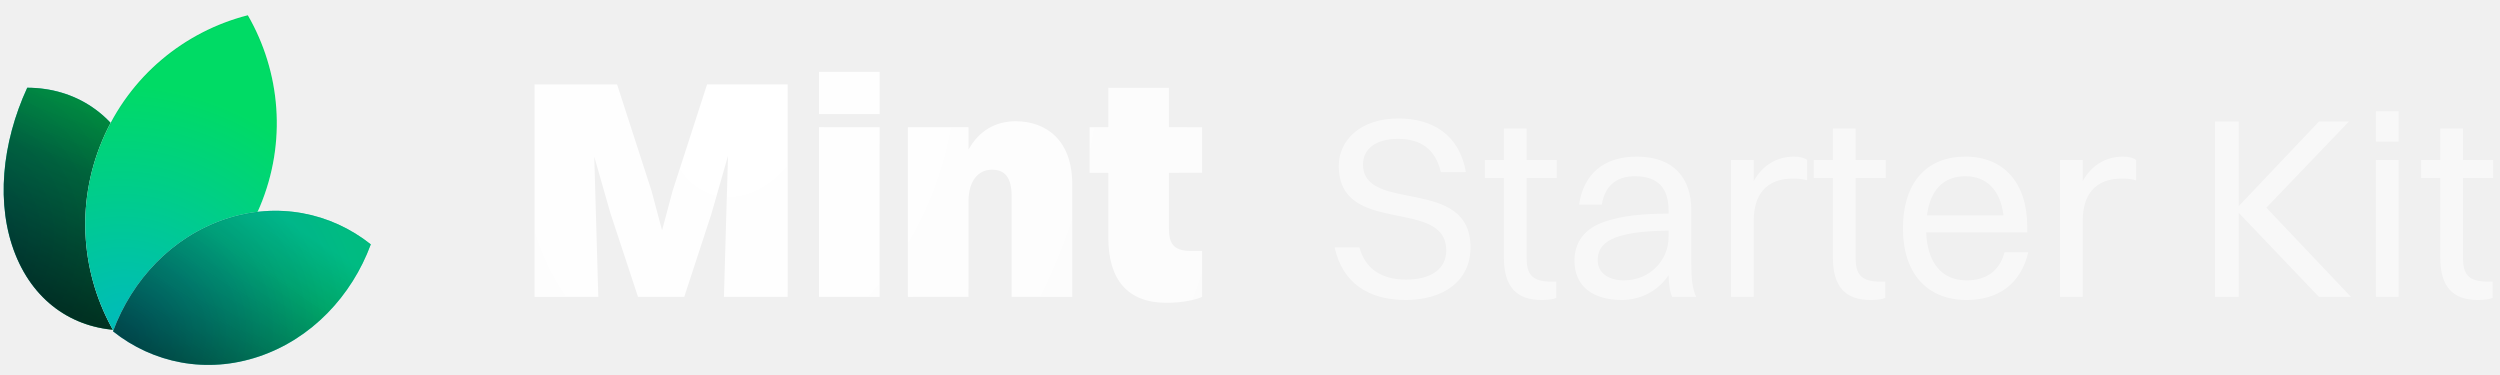
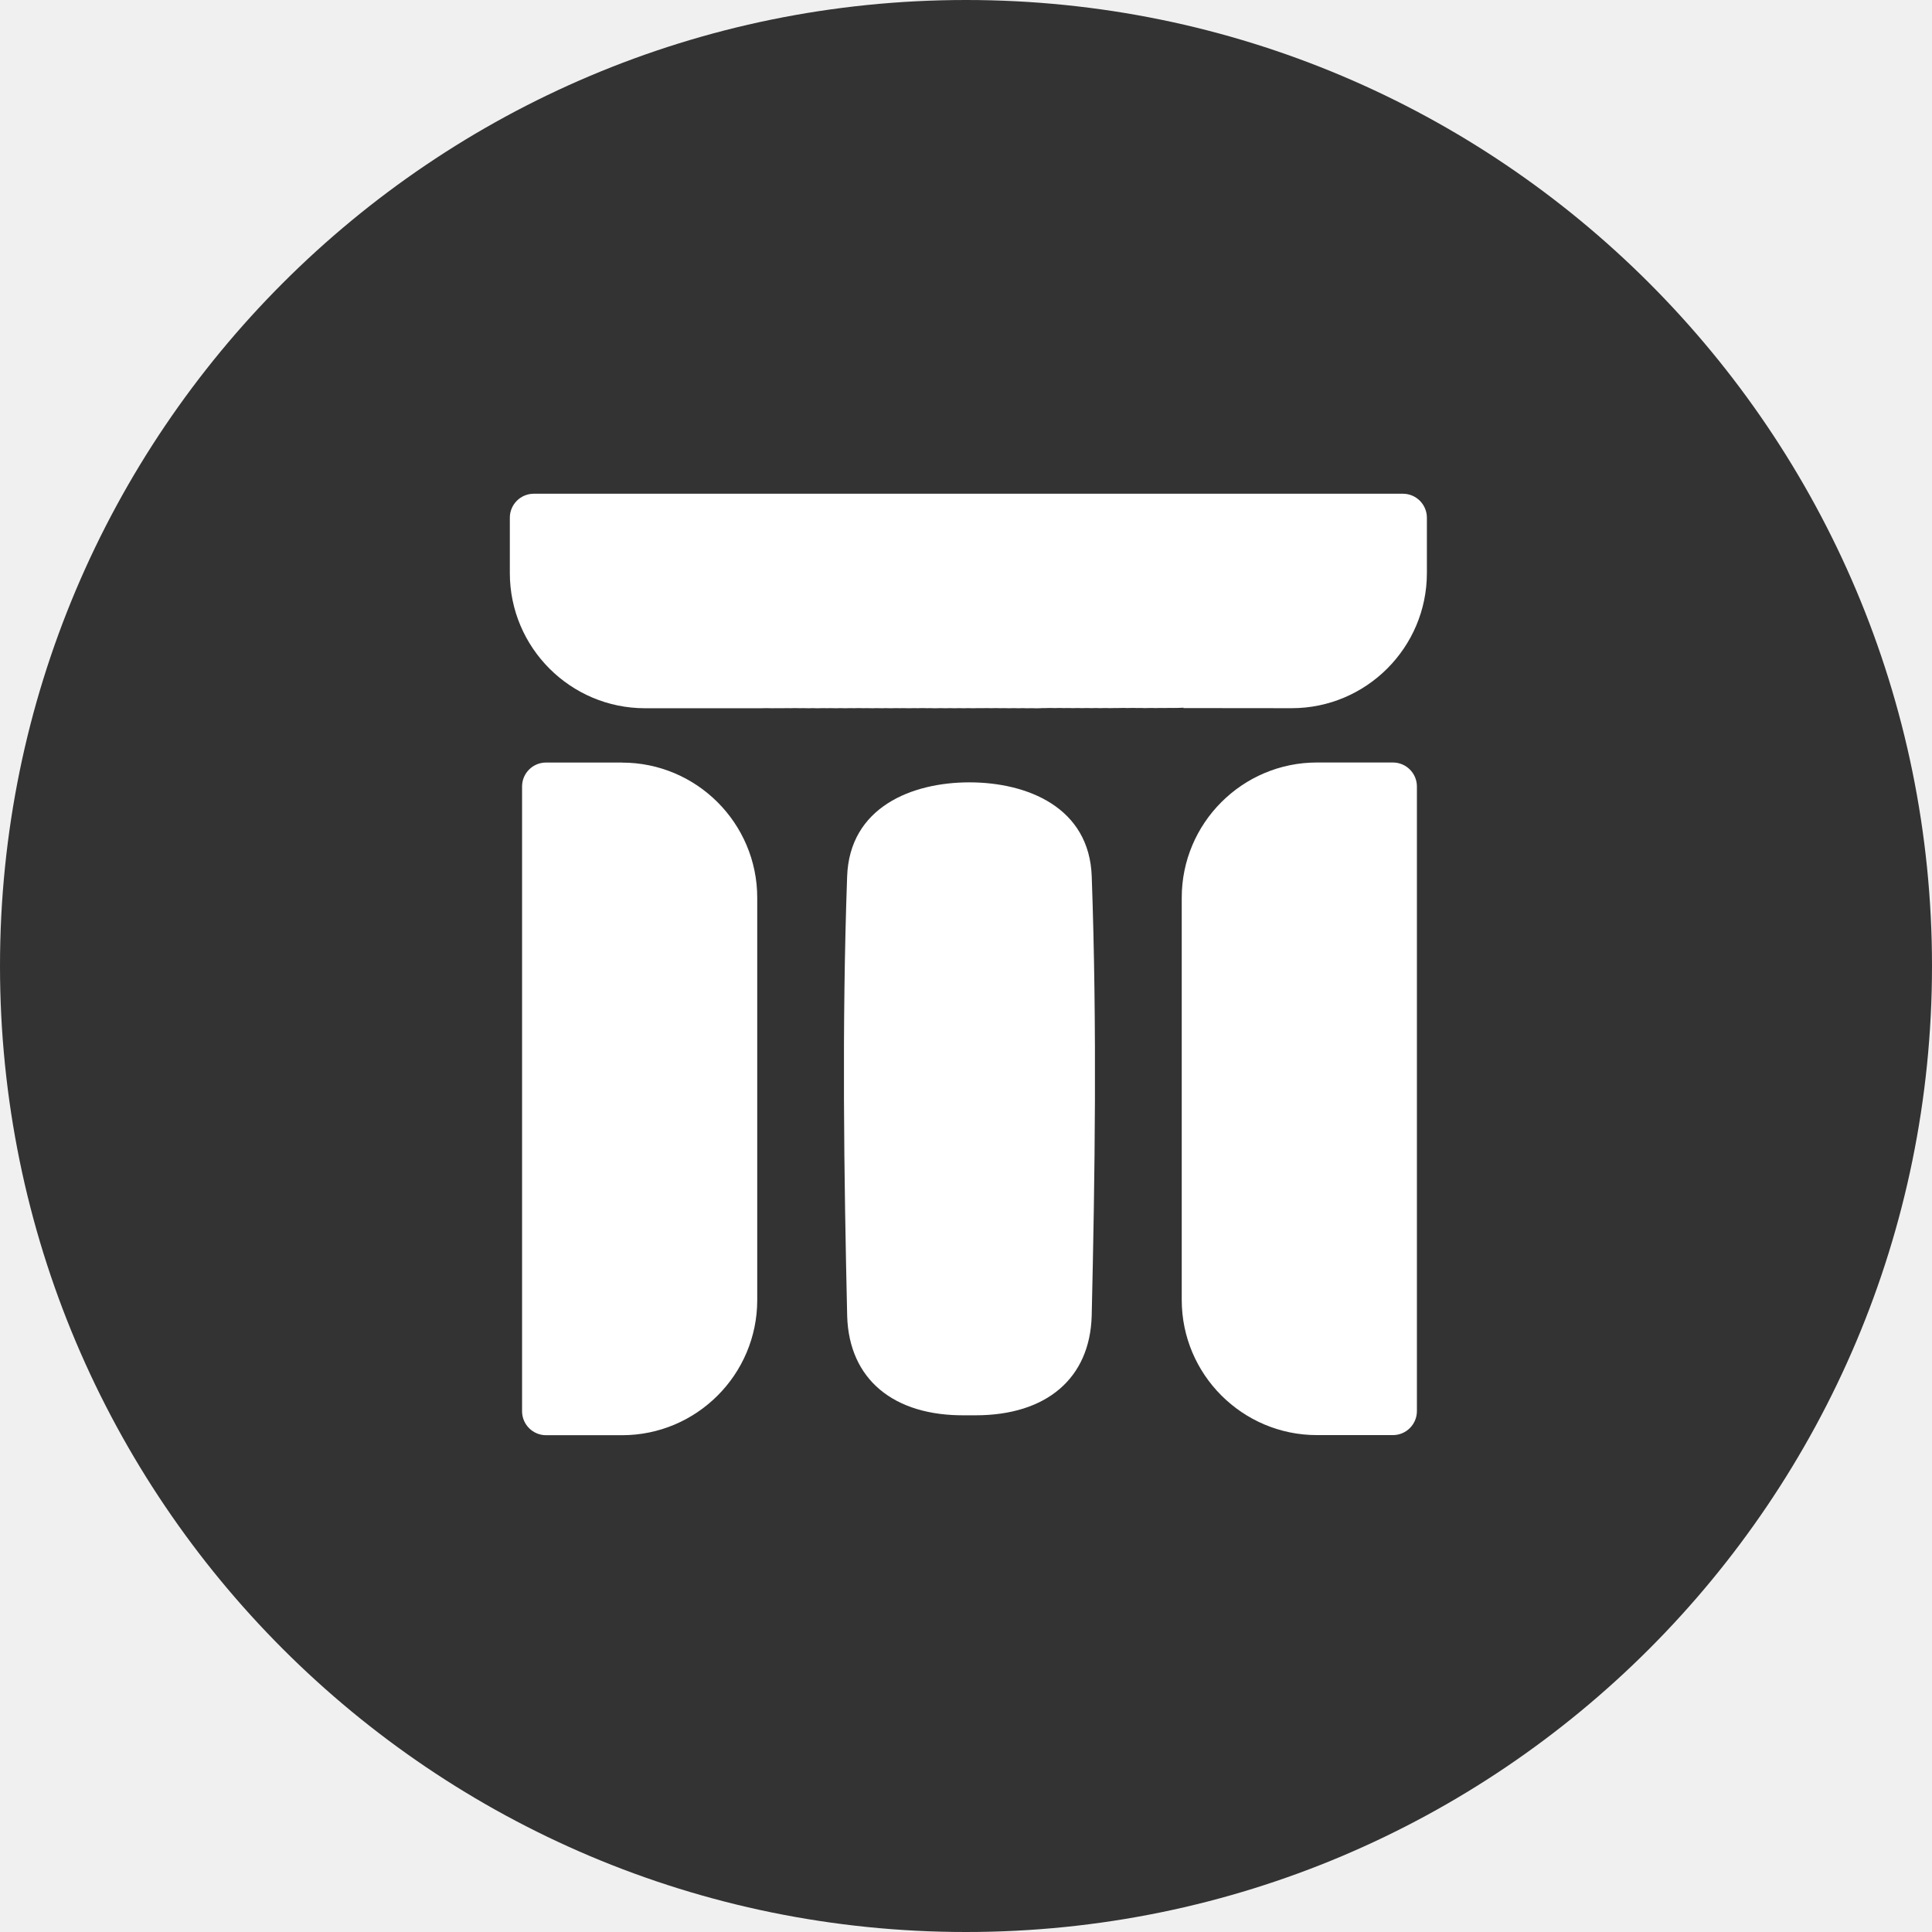
- <svg xmlns="http://www.w3.org/2000/svg" width="160" height="24" viewBox="0 0 160 24" fill="none">
-   <path d="M7.953 21.139C4.896 21.13 2.255 19.458 0.987 16.29C-0.28 13.121 0.109 9.163 1.744 5.615C4.801 5.624 7.442 7.296 8.71 10.465C9.977 13.633 9.588 17.591 7.953 21.139Z" fill="white" />
-   <path d="M7.953 21.139C4.896 21.13 2.255 19.458 0.987 16.29C-0.28 13.121 0.109 9.163 1.744 5.615C4.801 5.624 7.442 7.296 8.71 10.465C9.977 13.633 9.588 17.591 7.953 21.139Z" fill="url(#paint0_radial_115_109)" />
-   <path d="M7.953 21.139C4.896 21.13 2.255 19.458 0.987 16.29C-0.28 13.121 0.109 9.163 1.744 5.615C4.801 5.624 7.442 7.296 8.71 10.465C9.977 13.633 9.588 17.591 7.953 21.139Z" fill="black" fill-opacity="0.5" style="mix-blend-mode:hard-light" />
-   <path d="M7.953 21.139C4.896 21.13 2.255 19.458 0.987 16.29C-0.28 13.121 0.109 9.163 1.744 5.615C4.801 5.624 7.442 7.296 8.71 10.465C9.977 13.633 9.588 17.591 7.953 21.139Z" fill="url(#paint1_linear_115_109)" fill-opacity="0.5" style="mix-blend-mode:hard-light" />
-   <path d="M7.935 21.111C4.897 21.096 2.274 19.431 1.013 16.279C-0.248 13.124 0.136 9.182 1.762 5.643C4.8 5.659 7.423 7.324 8.684 10.476C9.945 13.63 9.561 17.572 7.935 21.111Z" stroke="url(#paint2_linear_115_109)" stroke-opacity="0.05" stroke-width="0.056" />
-   <path d="M7.31 21.257C11.354 20.221 14.884 17.375 16.628 13.236C18.373 9.097 17.945 4.587 15.86 0.976C11.816 2.012 8.287 4.858 6.542 8.998C4.797 13.137 5.225 17.646 7.31 21.257Z" fill="white" />
-   <path d="M7.31 21.257C11.354 20.221 14.884 17.375 16.628 13.236C18.373 9.097 17.945 4.587 15.86 0.976C11.816 2.012 8.287 4.858 6.542 8.998C4.797 13.137 5.225 17.646 7.31 21.257Z" fill="url(#paint3_radial_115_109)" />
-   <path d="M16.602 13.225C14.864 17.349 11.351 20.187 7.324 21.225C5.253 17.624 4.829 13.132 6.568 9.009C8.306 4.885 11.819 2.047 15.846 1.009C17.918 4.61 18.341 9.101 16.602 13.225Z" stroke="url(#paint4_linear_115_109)" stroke-opacity="0.05" stroke-width="0.056" />
-   <path d="M7.234 21.207C9.789 23.237 13.21 23.951 16.577 22.814C19.944 21.677 22.506 18.945 23.73 15.638C21.175 13.608 17.754 12.894 14.387 14.031C11.02 15.168 8.458 17.901 7.234 21.207Z" fill="white" />
-   <path d="M7.234 21.207C9.789 23.237 13.21 23.951 16.577 22.814C19.944 21.677 22.506 18.945 23.73 15.638C21.175 13.608 17.754 12.894 14.387 14.031C11.02 15.168 8.458 17.901 7.234 21.207Z" fill="url(#paint5_radial_115_109)" />
-   <path d="M7.234 21.207C9.789 23.237 13.21 23.951 16.577 22.814C19.944 21.677 22.506 18.945 23.73 15.638C21.175 13.608 17.754 12.894 14.387 14.031C11.02 15.168 8.458 17.901 7.234 21.207Z" fill="black" fill-opacity="0.2" style="mix-blend-mode:hard-light" />
-   <path d="M7.234 21.207C9.789 23.237 13.21 23.951 16.577 22.814C19.944 21.677 22.506 18.945 23.73 15.638C21.175 13.608 17.754 12.894 14.387 14.031C11.02 15.168 8.458 17.901 7.234 21.207Z" fill="url(#paint6_linear_115_109)" fill-opacity="0.5" style="mix-blend-mode:hard-light" />
-   <path d="M16.568 22.787C13.218 23.918 9.814 23.212 7.267 21.198C8.492 17.907 11.044 15.189 14.396 14.058C17.747 12.927 21.15 13.633 23.697 15.648C22.472 18.938 19.92 21.656 16.568 22.787Z" stroke="url(#paint7_linear_115_109)" stroke-opacity="0.05" stroke-width="0.056" />
-   <path d="M34.212 19V5.4H39.492L41.692 12.2L42.372 14.74L43.052 12.2L45.252 5.4H50.412V19H46.332L46.592 9.98L45.532 13.68L43.792 19H40.832L39.052 13.6L38.032 10.02L38.292 19H34.212ZM52.416 7.3V4.6H56.295V7.3H52.416ZM52.416 19V8.14H56.295V19H52.416ZM58.104 19V8.14H61.984V9.58C62.664 8.34 63.744 7.76 65.004 7.76C66.964 7.76 68.624 8.98 68.624 11.78V19H64.744V12.56C64.744 11.34 64.304 10.86 63.484 10.86C62.604 10.86 61.984 11.58 61.984 12.88V19H58.104ZM70.933 15.22V11.06H69.733V8.14H70.933V5.62H74.813V8.14H76.933V11.06H74.813V14.6C74.813 15.5 75.033 16.06 76.213 16.06H76.933V19C76.493 19.2 75.673 19.38 74.653 19.38C72.153 19.38 70.933 17.88 70.933 15.22Z" fill="url(#paint8_radial_115_109)" />
-   <path d="M87.232 10.519C87.232 13.687 94.112 11.229 94.112 15.832C94.112 17.994 92.364 19.198 89.971 19.198C87.562 19.198 85.912 18.093 85.417 15.832H87.001C87.364 17.169 88.371 17.895 89.987 17.895C91.671 17.895 92.561 17.152 92.561 16.03C92.561 12.598 85.681 15.155 85.681 10.618C85.681 9.001 87.034 7.582 89.509 7.582C91.671 7.582 93.403 8.621 93.816 11.014H92.215C91.868 9.529 90.912 8.886 89.476 8.886C88.057 8.886 87.232 9.529 87.232 10.519ZM96.25 16.476V11.393H95.029V10.239H96.25V8.226H97.702V10.239H99.632V11.393H97.702V16.476C97.702 17.532 98.015 18.026 99.302 18.026H99.599V19.066C99.434 19.148 99.071 19.198 98.659 19.198C97.025 19.198 96.25 18.323 96.25 16.476ZM102.516 13.093H101.064C101.345 11.162 102.615 10.024 104.76 10.024C107.103 10.024 108.242 11.393 108.242 13.44V16.888C108.242 17.895 108.324 18.521 108.555 19H107.021C106.856 18.654 106.806 18.142 106.79 17.614C106.047 18.72 104.859 19.198 103.803 19.198C101.988 19.198 100.767 18.357 100.767 16.69C100.767 15.486 101.427 14.611 102.714 14.182C103.902 13.786 105.107 13.687 106.79 13.671V13.473C106.79 12.053 106.13 11.278 104.628 11.278C103.374 11.278 102.698 11.971 102.516 13.093ZM102.252 16.657C102.252 17.465 102.929 17.944 103.952 17.944C105.569 17.944 106.79 16.674 106.79 15.172V14.759C103.061 14.793 102.252 15.585 102.252 16.657ZM110.787 19V10.239H112.239V11.591C112.833 10.519 113.774 10.024 114.83 10.024C115.176 10.024 115.49 10.107 115.655 10.239V11.542C115.407 11.46 115.094 11.427 114.747 11.427C112.998 11.427 112.239 12.515 112.239 14.1V19H110.787ZM117.305 16.476V11.393H116.084V10.239H117.305V8.226H118.757V10.239H120.688V11.393H118.757V16.476C118.757 17.532 119.071 18.026 120.358 18.026H120.655V19.066C120.49 19.148 120.127 19.198 119.714 19.198C118.081 19.198 117.305 18.323 117.305 16.476ZM129.809 16.145C129.33 18.192 127.862 19.198 125.865 19.198C123.324 19.198 121.79 17.482 121.79 14.627C121.79 11.658 123.324 10.024 125.783 10.024C128.258 10.024 129.743 11.723 129.743 14.512V14.875H123.275C123.357 16.838 124.281 17.944 125.865 17.944C127.103 17.944 127.977 17.35 128.291 16.145H129.809ZM125.783 11.278C124.38 11.278 123.539 12.152 123.324 13.786H128.225C128.027 12.169 127.152 11.278 125.783 11.278ZM131.843 19V10.239H133.295V11.591C133.889 10.519 134.829 10.024 135.885 10.024C136.232 10.024 136.545 10.107 136.71 10.239V11.542C136.463 11.46 136.149 11.427 135.803 11.427C134.054 11.427 133.295 12.515 133.295 14.1V19H131.843ZM141.763 19V7.78H143.281V13.192L148.413 7.78H150.327L145.047 13.291L150.459 19H148.413L143.281 13.621V19H141.763ZM152.06 9.067V7.12H153.512V9.067H152.06ZM152.06 19V10.239H153.512V19H152.06ZM156.178 16.476V11.393H154.957V10.239H156.178V8.226H157.63V10.239H159.56V11.393H157.63V16.476C157.63 17.532 157.943 18.026 159.23 18.026H159.527V19.066C159.362 19.148 158.999 19.198 158.587 19.198C156.953 19.198 156.178 18.323 156.178 16.476Z" fill="white" fill-opacity="0.55" />
+ <svg xmlns="http://www.w3.org/2000/svg" width="360" height="360" viewBox="0 0 360 360" fill="none">
+   <rect width="360" height="360" rx="180" fill="#333" />
+   <g clip-path="url(#clip0_355_236)">
+     <path d="M157.85 163.35C156.86 191.21 157.27 219.18 157.86 245.25C158.21 256.97 166.46 263.89 179.93 263.72H181.34C181.49 263.72 181.63 263.72 181.78 263.72C195 263.72 203.07 256.84 203.42 245.24C204.02 219.37 204.43 191.54 203.43 163.35C203.01 150.4 191.38 145.79 180.64 145.78C169.91 145.78 158.29 150.4 157.85 163.34V163.35Z" fill="white" />
+     <path d="M115.91 142.09H101.75C99.29 142.08 97.28 144.08 97.28 146.55V262.96C97.28 265.42 99.28 267.43 101.75 267.43H115.91C129.8 267.43 141.1 256.13 141.1 242.24V167.29C141.1 153.4 129.8 142.1 115.91 142.1V142.09Z" fill="white" />
+     <path d="M261.4 92H99.47C97 92 95 94 95 96.47V106.78C95 120.67 106.3 131.97 120.19 131.97H141.82C141.91 131.96 142.05 131.96 142.25 131.96C142.37 131.96 142.53 131.96 142.72 131.95H142.78H142.84C143.2 131.97 143.57 131.97 143.94 131.97C144.09 131.97 144.31 131.97 144.56 131.96H145.61C145.8 131.97 146.05 131.97 146.37 131.95H146.43H146.49C146.78 131.96 147.06 131.97 147.35 131.96C147.51 131.96 147.71 131.96 147.97 131.94H148.03H148.09C148.47 131.95 148.76 131.96 149.09 131.96C149.22 131.96 149.36 131.96 149.54 131.95H149.6H149.66C150.02 131.97 150.38 131.97 150.76 131.97C150.93 131.97 151.13 131.97 151.37 131.95H151.43H151.49C151.81 131.96 152.15 131.98 152.48 131.97C152.7 131.97 152.95 131.97 153.25 131.95H153.31H153.38C153.63 131.96 153.9 131.95 154.14 131.96C154.3 131.96 154.48 131.96 154.68 131.95H154.72H154.79C155.16 131.96 155.5 131.97 155.86 131.97C156.03 131.97 156.23 131.97 156.44 131.95H156.5H156.56C156.88 131.96 157.21 131.97 157.53 131.97C157.76 131.97 158.02 131.97 158.33 131.95H158.39H158.45C158.7 131.96 158.96 131.95 159.21 131.96C159.39 131.96 159.62 131.96 159.87 131.94H159.93H160C160.37 131.95 160.63 131.95 160.9 131.96C161.06 131.96 161.25 131.96 161.46 131.95C161.93 131.96 162.29 131.97 162.64 131.97C162.82 131.97 163.02 131.97 163.24 131.95H163.31H163.38C163.7 131.96 164 131.97 164.32 131.97C164.5 131.97 164.7 131.97 164.92 131.95H164.98H165.04C165.37 131.96 165.69 131.97 166 131.97C166.23 131.97 166.51 131.97 166.79 131.95H166.85H166.91C167.16 131.96 167.42 131.97 167.66 131.96C167.84 131.96 168.03 131.96 168.25 131.95H168.31H168.37C168.72 131.97 169.03 131.97 169.35 131.97C169.61 131.97 169.91 131.97 170.22 131.95H170.28H170.34C170.58 131.96 170.82 131.97 171.04 131.96C171.25 131.96 171.5 131.96 171.76 131.94H171.82H171.88C172.26 131.95 172.51 131.96 172.79 131.96C172.97 131.96 173.16 131.96 173.37 131.95H173.43H173.49C173.82 131.97 174.15 131.98 174.45 131.97C174.68 131.97 174.93 131.97 175.21 131.95H175.27H175.33C175.66 131.96 175.94 131.97 176.2 131.97C176.44 131.97 176.67 131.97 176.93 131.95H176.99H177.05C177.38 131.96 177.65 131.97 177.91 131.97C178.13 131.97 178.36 131.97 178.61 131.95H178.67H178.73C179.06 131.96 179.33 131.97 179.6 131.97C179.83 131.97 180.06 131.97 180.31 131.95H180.37H180.43C180.77 131.96 181.03 131.97 181.31 131.97C181.58 131.97 181.86 131.97 182.14 131.95H182.93C183.18 131.96 183.43 131.96 183.7 131.94H183.76H183.82C184.2 131.95 184.44 131.96 184.7 131.96C184.92 131.96 185.17 131.96 185.41 131.94H185.47H185.65C185.91 131.95 186.14 131.96 186.37 131.96C186.58 131.96 186.79 131.96 187.02 131.95H187.08H187.19C187.49 131.97 187.77 131.97 188.04 131.97C188.3 131.97 188.58 131.97 188.86 131.95H188.92H188.98C189.27 131.96 189.55 131.97 189.8 131.97C190.05 131.97 190.29 131.97 190.54 131.95H190.6H190.66C191.01 131.96 191.24 131.98 191.46 131.97C191.67 131.97 191.92 131.97 192.14 131.96H192.2H192.26C192.56 131.98 192.85 131.98 193.11 131.98C193.48 131.98 193.86 131.97 194.26 131.94H194.81C195.1 131.94 195.38 131.94 195.68 131.92H195.74H195.8C196.1 131.93 196.34 131.94 196.56 131.94C196.82 131.94 197.08 131.94 197.36 131.92H197.42H197.48C197.78 131.93 198.02 131.94 198.24 131.94C198.48 131.94 198.73 131.94 198.99 131.93H199.05H199.11C199.41 131.95 199.67 131.94 199.91 131.95C200.18 131.95 200.46 131.95 200.74 131.93H200.8H200.87C201.18 131.94 201.42 131.95 201.64 131.95C201.91 131.95 202.19 131.95 202.47 131.93H202.53H202.59C202.95 131.94 203.15 131.95 203.36 131.95C203.63 131.95 203.92 131.95 204.2 131.93H204.26H204.32C204.65 131.94 204.87 131.96 205.06 131.95C205.33 131.95 205.61 131.95 205.89 131.93H205.95H206.14C206.37 131.93 206.56 131.94 206.74 131.95C207.07 131.95 207.4 131.95 207.74 131.93H207.8H207.86C208.05 131.93 208.22 131.93 208.39 131.93C208.69 131.93 209.01 131.93 209.32 131.91H209.38H209.44C209.76 131.92 209.97 131.94 210.15 131.93C210.44 131.93 210.74 131.93 211.05 131.91H211.11H211.3C211.5 131.91 211.66 131.93 211.82 131.93C212.07 131.93 212.34 131.93 212.6 131.92H212.66H212.72C213.03 131.94 213.28 131.95 213.49 131.94C213.81 131.94 214.12 131.94 214.46 131.92H214.52H214.7C214.93 131.92 215.11 131.94 215.26 131.94C215.56 131.94 215.85 131.94 216.16 131.92H216.22H216.45C216.66 131.92 216.82 131.94 216.95 131.93C217.29 131.93 217.65 131.93 217.99 131.91H218.05H218.11C218.31 131.92 218.5 131.93 218.63 131.92C218.89 131.92 219.17 131.92 219.44 131.91L220.53 131.87V131.94L240.69 131.96C254.58 131.96 265.88 120.66 265.88 106.77V96.47C265.88 94.01 263.88 92 261.41 92H261.4Z" fill="white" />
+     <path d="M259.55 142.08H245.39C231.5 142.08 220.2 153.38 220.2 167.27V242.22C220.2 256.11 231.5 267.41 245.39 267.41H259.55C262.01 267.41 264.02 265.41 264.02 262.94V146.55C264.02 144.09 262.02 142.08 259.55 142.08Z" fill="white" />
+   </g>
  <defs>
-     <radialGradient id="paint0_radial_115_109" cx="0" cy="0" r="1" gradientUnits="userSpaceOnUse" gradientTransform="translate(-3.00503 15.023) rotate(-10.029) scale(17.9572 17.784)">
-       <stop stop-color="#00B0BB" />
-       <stop offset="1" stop-color="#00DB65" />
-     </radialGradient>
-     <linearGradient id="paint1_linear_115_109" x1="7.39" y1="4.813" x2="1.63" y2="18.689" gradientUnits="userSpaceOnUse">
-       <stop stop-color="#18E299" />
-       <stop offset="1" />
-     </linearGradient>
-     <linearGradient id="paint2_linear_115_109" x1="7.948" y1="8.016" x2="1.761" y2="18.746" gradientUnits="userSpaceOnUse">
-       <stop />
-       <stop offset="1" stop-opacity="0" />
-     </linearGradient>
-     <radialGradient id="paint3_radial_115_109" cx="0" cy="0" r="1" gradientUnits="userSpaceOnUse" gradientTransform="translate(8.11404 20.8822) rotate(-75.7542) scale(21.6246 23.7772)">
-       <stop stop-color="#00BBBB" />
-       <stop offset="0.713" stop-color="#00DB65" />
-     </radialGradient>
-     <linearGradient id="paint4_linear_115_109" x1="7.602" y1="5.871" x2="15.556" y2="16.372" gradientUnits="userSpaceOnUse">
-       <stop />
-       <stop offset="1" stop-opacity="0" />
-     </linearGradient>
-     <radialGradient id="paint5_radial_115_109" cx="0" cy="0" r="1" gradientUnits="userSpaceOnUse" gradientTransform="translate(7.84537 21.5181) rotate(-20.3525) scale(18.5603 17.32)">
-       <stop stop-color="#00B0BB" />
-       <stop offset="1" stop-color="#00DB65" />
-     </radialGradient>
-     <linearGradient id="paint6_linear_115_109" x1="16.808" y1="13.007" x2="10.041" y2="22.994" gradientUnits="userSpaceOnUse">
-       <stop stop-color="#00B1BC" />
-       <stop offset="1" />
-     </linearGradient>
-     <linearGradient id="paint7_linear_115_109" x1="16.808" y1="13.007" x2="14.169" y2="23.841" gradientUnits="userSpaceOnUse">
-       <stop />
-       <stop offset="1" stop-opacity="0" />
-     </linearGradient>
-     <radialGradient id="paint8_radial_115_109" cx="0" cy="0" r="1" gradientUnits="userSpaceOnUse" gradientTransform="translate(47.2781 7) rotate(19.0047) scale(67.5582 85.7506)">
-       <stop stop-color="white" />
-       <stop offset="1" stop-color="white" stop-opacity="0.5" />
-     </radialGradient>
+     <clipPath id="clip0_355_236">
+       <rect width="170.88" height="175.43" fill="white" transform="translate(95 92)" />
+     </clipPath>
  </defs>
</svg>
